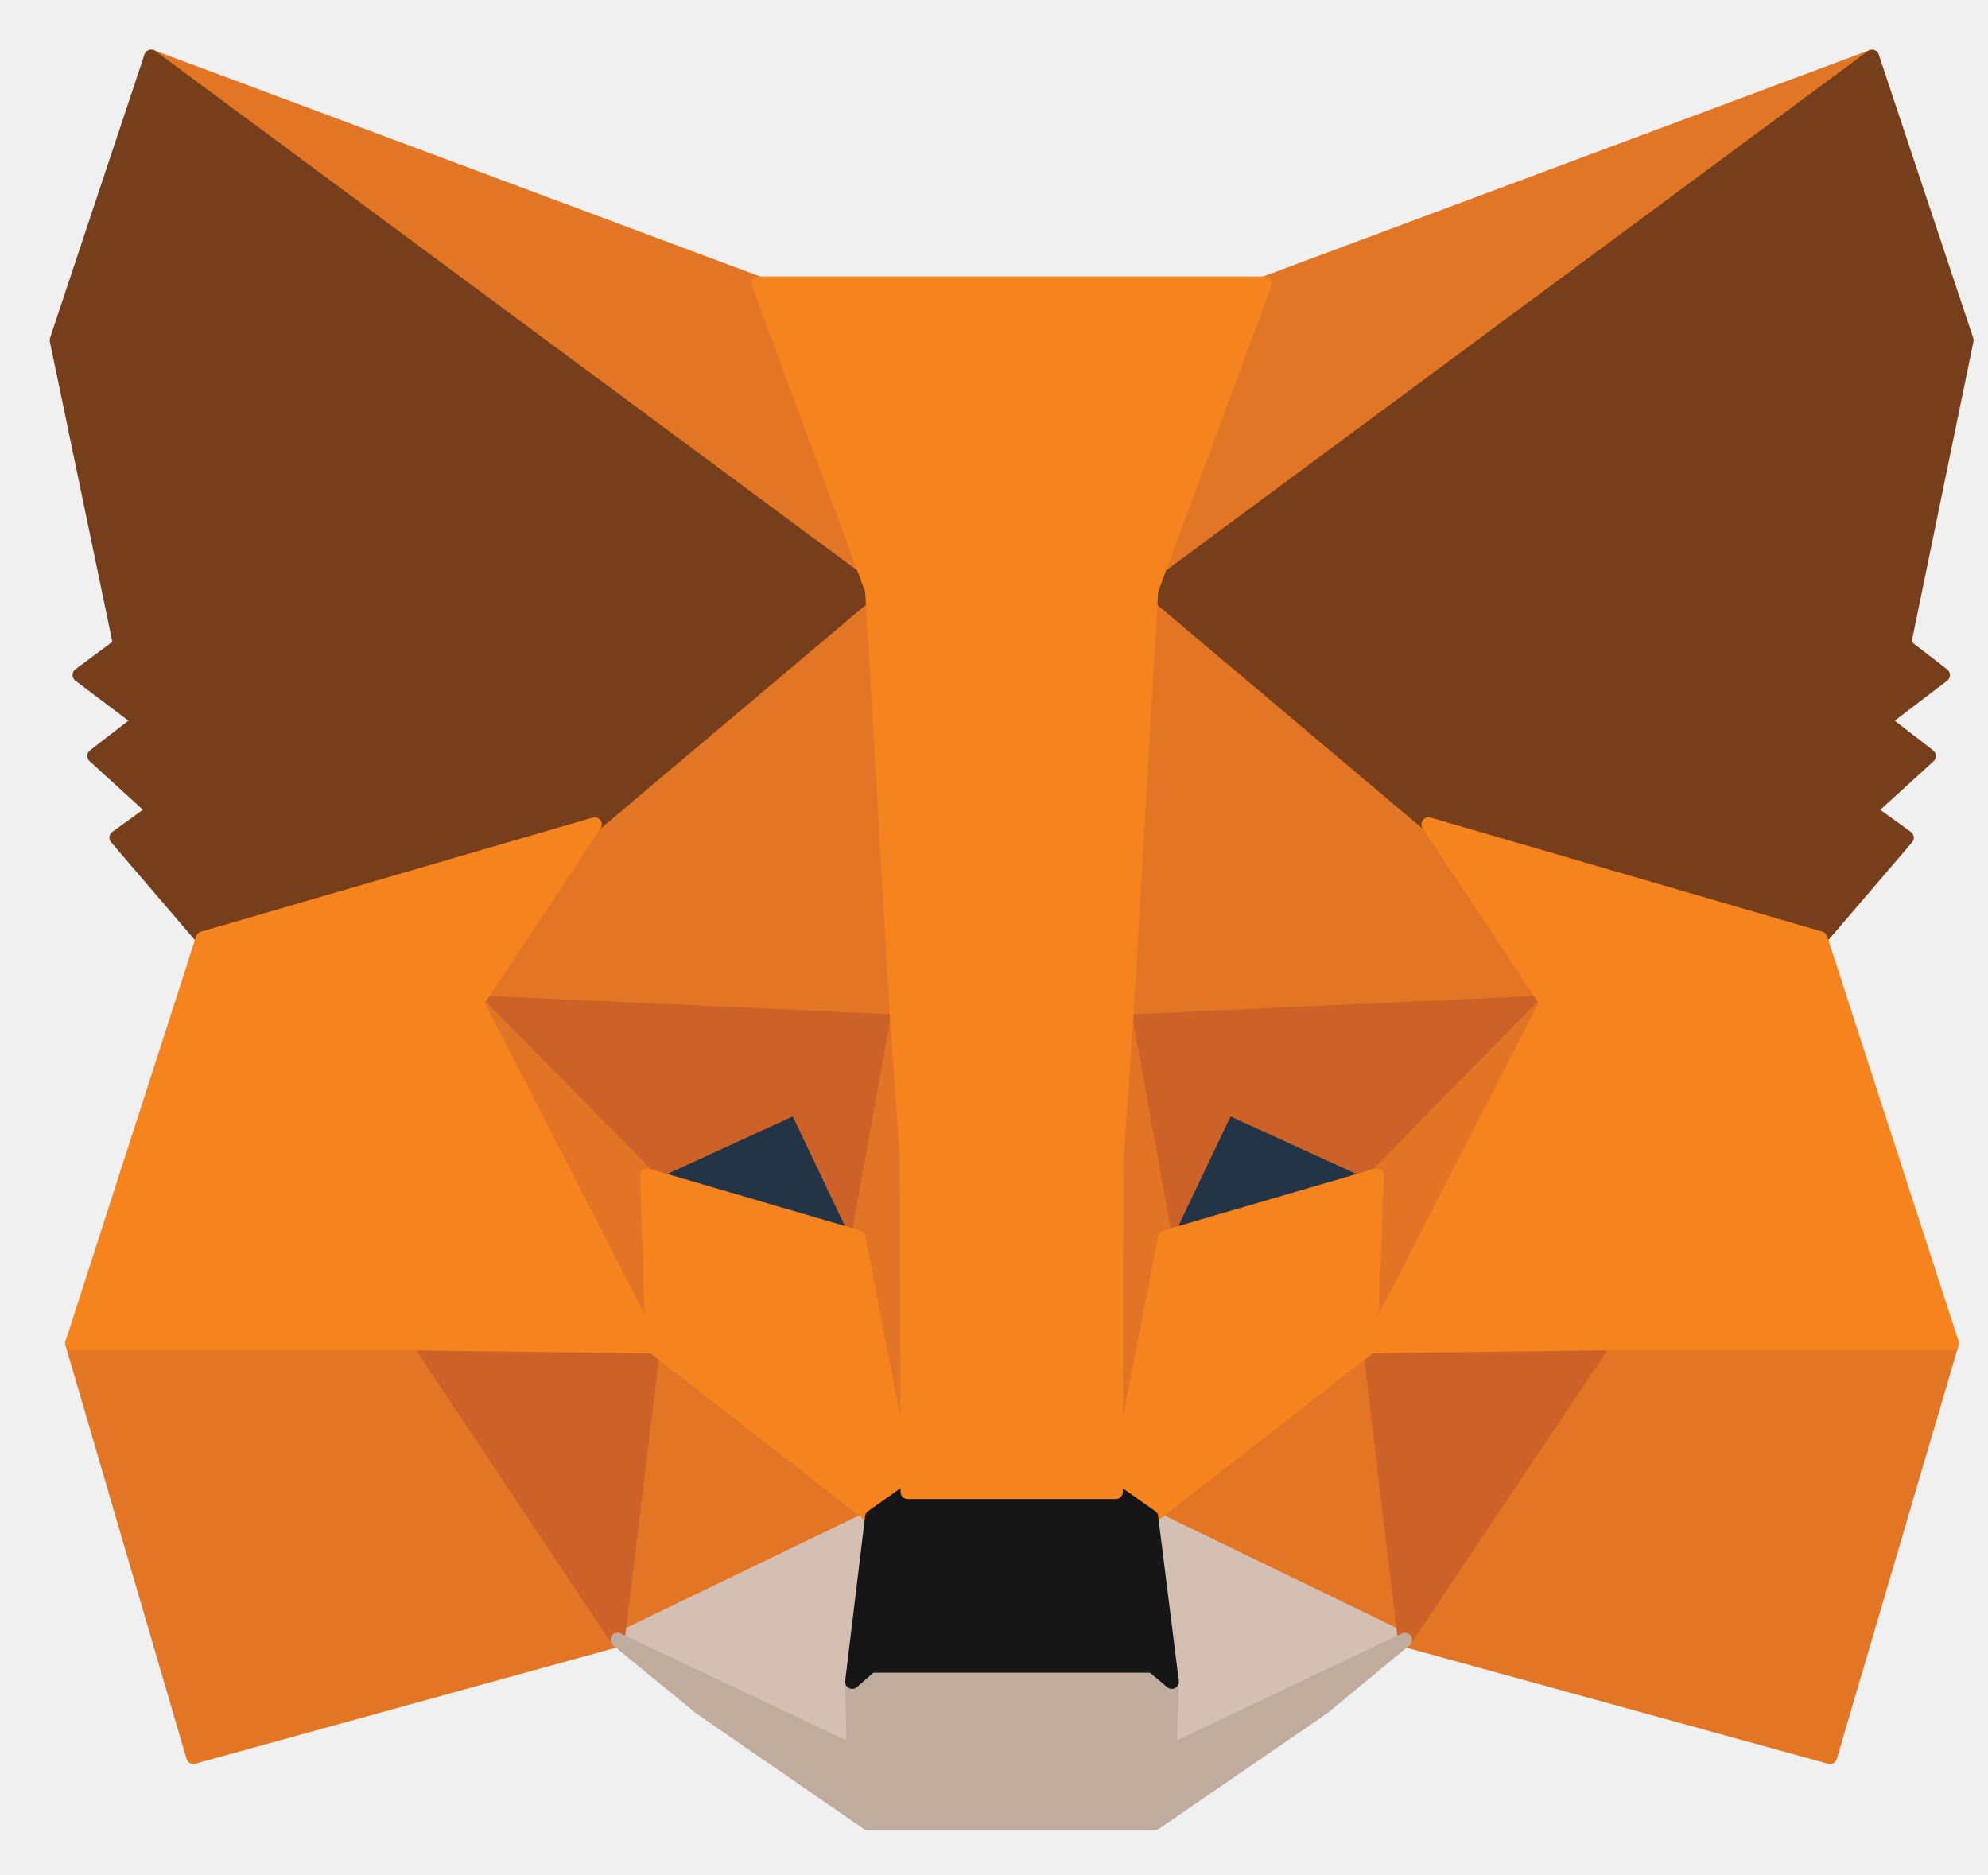
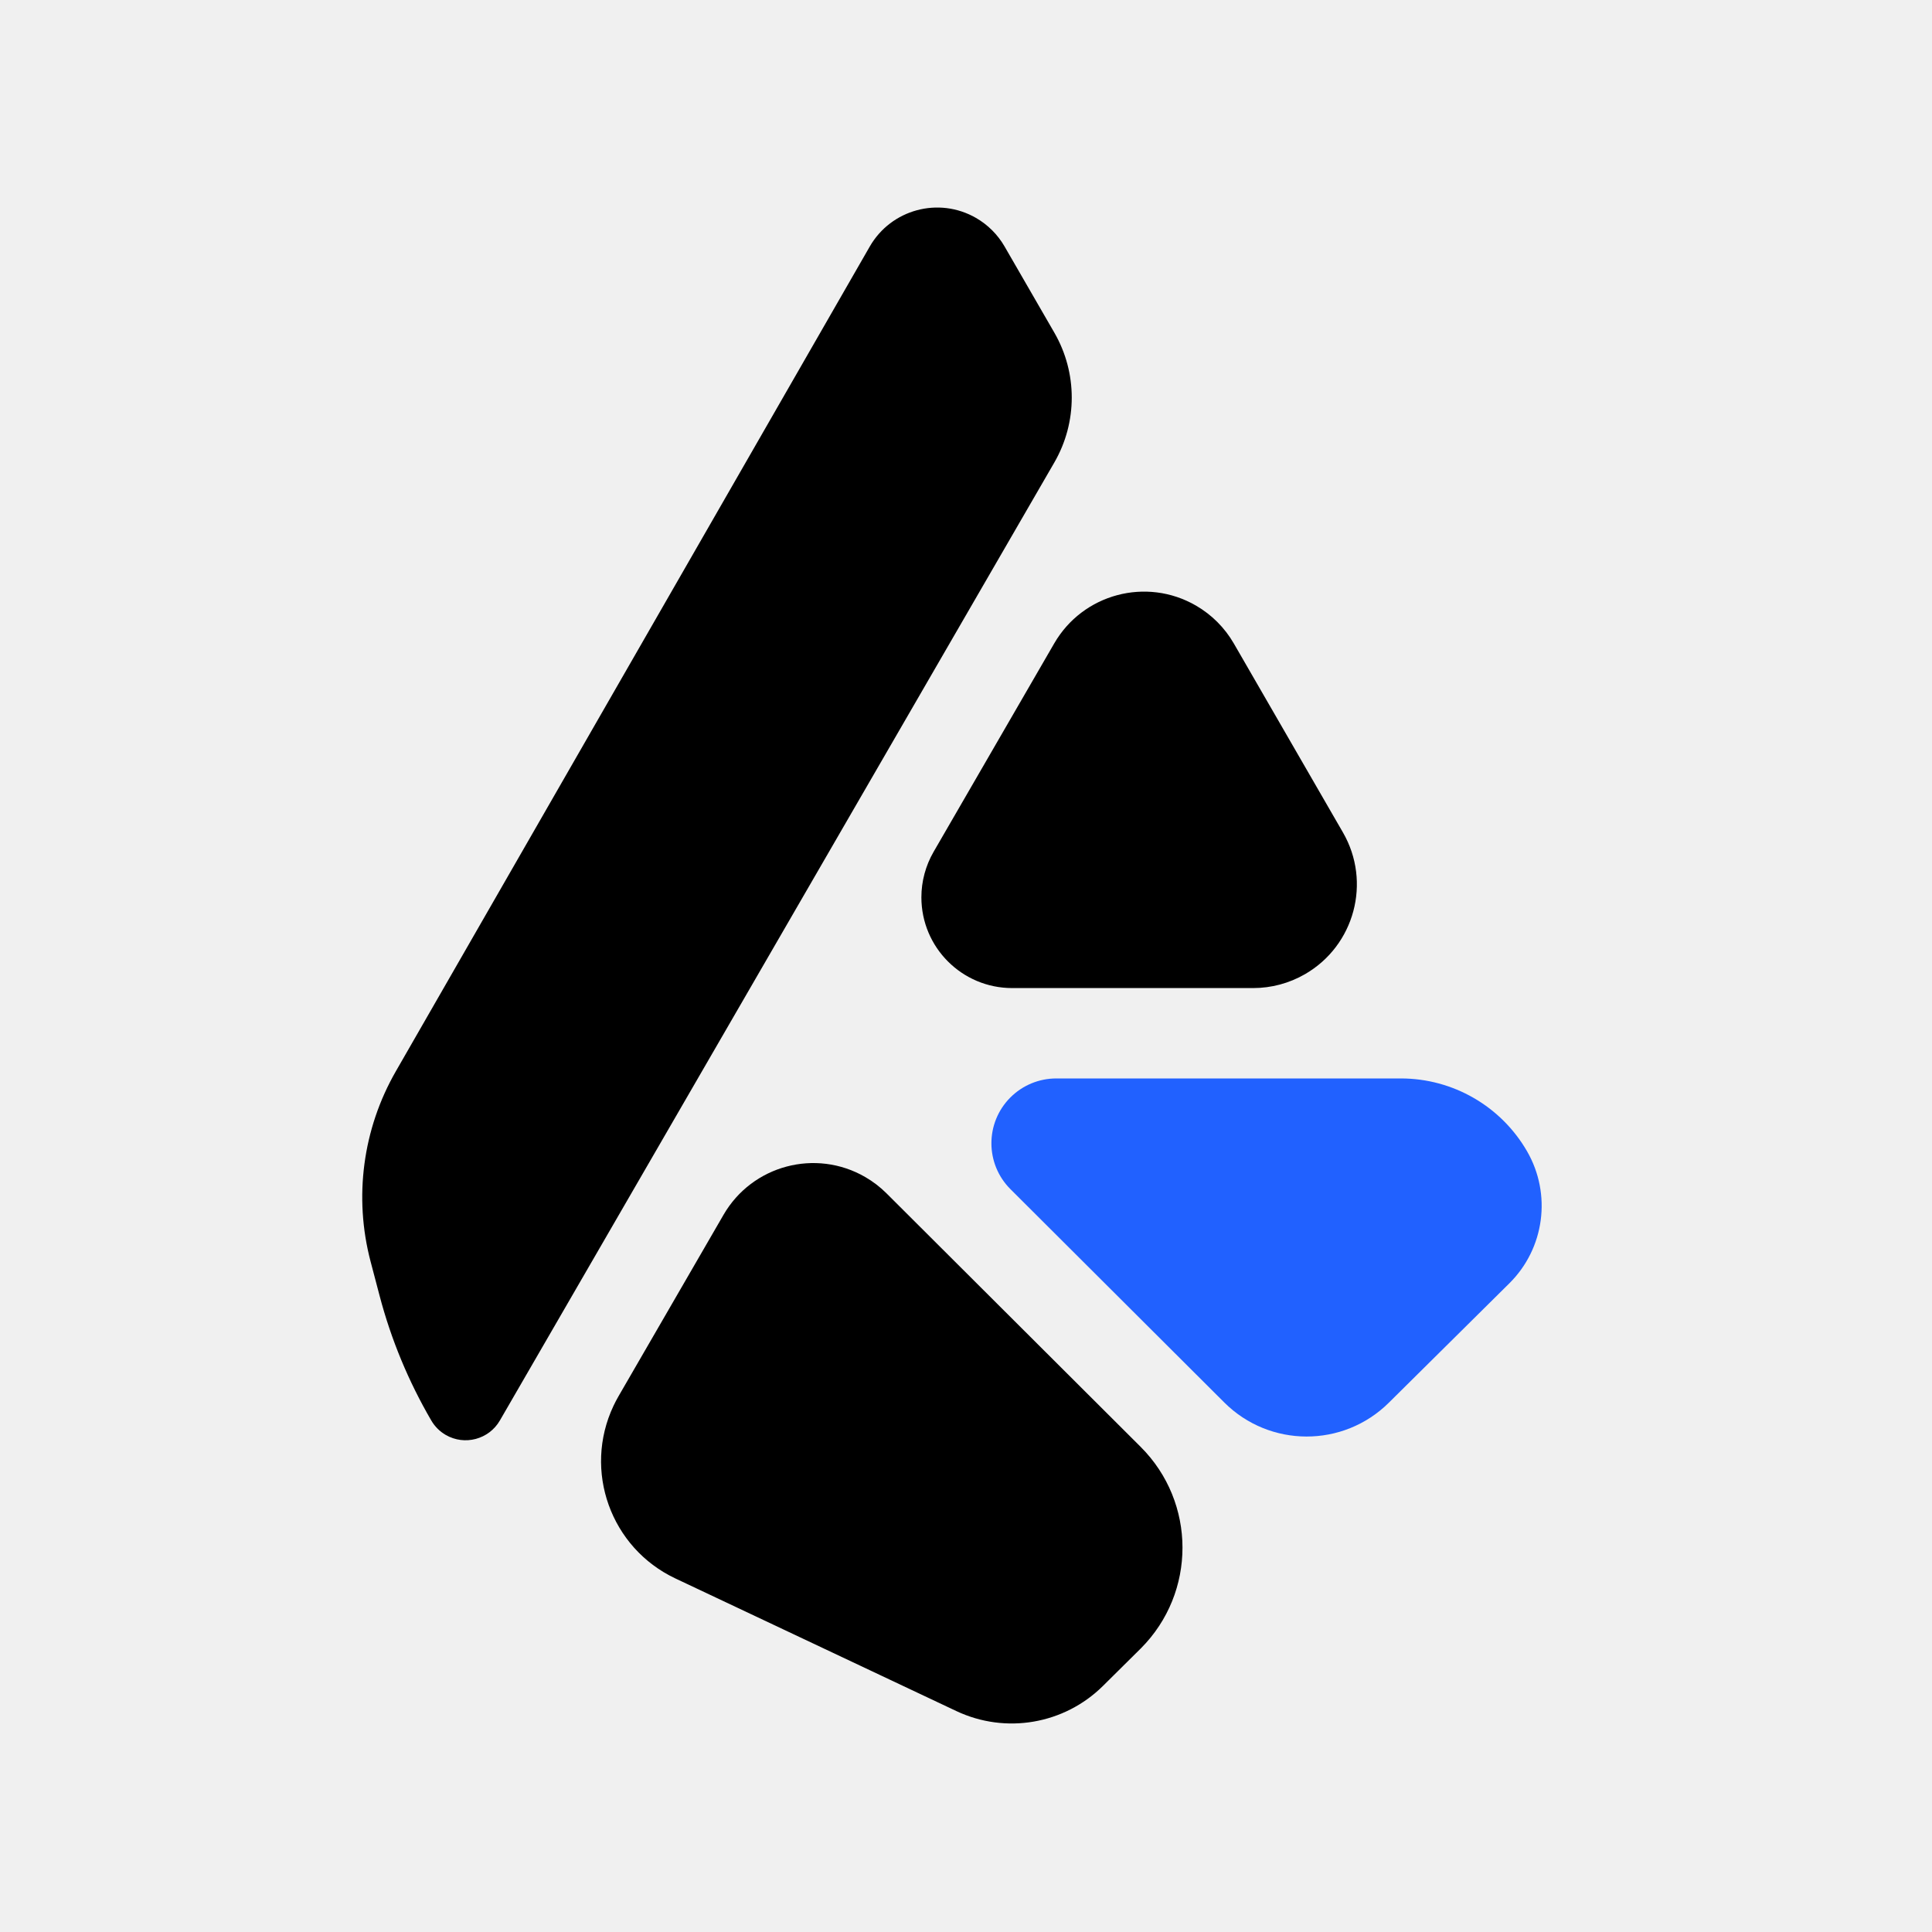
- <svg xmlns="http://www.w3.org/2000/svg" fill="none" height="33" viewBox="0 0 35 33" width="35">
-   <g stroke-linecap="round" stroke-linejoin="round" stroke-width=".25">
-     <path d="m32.958 1-13.134 9.718 2.442-5.727z" fill="#e17726" stroke="#e17726" />
-     <g fill="#e27625" stroke="#e27625">
-       <path d="m2.663 1 13.017 9.809-2.325-5.818z" />
-       <path d="m28.23 23.534-3.495 5.339 7.483 2.06 2.144-7.282z" />
-       <path d="m1.273 23.65 2.131 7.282 7.47-2.06-3.482-5.339z" />
-       <path d="m10.471 14.515-2.079 3.136 7.405.337-.247-7.969z" />
-       <path d="m25.151 14.515-5.157-4.587-.169 8.06 7.405-.337z" />
-       <path d="m10.873 28.872 4.482-2.164-3.858-3.006z" />
-       <path d="m20.266 26.708 4.469 2.164-.611-5.17z" />
+ <svg xmlns="http://www.w3.org/2000/svg" xmlns:xlink="http://www.w3.org/1999/xlink" width="260px" height="260px" viewBox="0 0 260 260" version="1.1">
+   <defs>
+     <path d="M76.917,-3.10752092e-15 L183.083,-3.10752092e-15 C209.829,-3.10752092e-15 219.528,2.785 229.305,8.014 C239.083,13.243 246.757,20.917 251.986,30.695 C257.215,40.472 260,50.171 260,76.917 L260,183.083 C260,209.829 257.215,219.528 251.986,229.305 C246.757,239.083 239.083,246.757 229.305,251.986 C219.528,257.215 209.829,260 183.083,260 L76.917,260 C50.171,260 40.472,257.215 30.695,251.986 C20.917,246.757 13.243,239.083 8.014,229.305 C2.785,219.528 -2.07168062e-15,209.829 -2.07168062e-15,183.083 L-2.07168062e-15,76.917 C-2.07168062e-15,50.171 2.785,40.472 8.014,30.695 C13.243,20.917 20.917,13.243 30.695,8.014 C40.472,2.785 50.171,-3.10752092e-15 76.917,-3.10752092e-15 Z" id="path-1" />
+   </defs>
+   <g id="页面-1" stroke="none" stroke-width="1" fill="none" fill-rule="evenodd">
+     <g id="logo">
+       <g id="蒙版" fill="#FFFFFF" fill-opacity="0" fill-rule="nonzero">
+         <path d="M76.917,-3.10752092e-15 L183.083,-3.10752092e-15 C209.829,-3.10752092e-15 219.528,2.785 229.305,8.014 C239.083,13.243 246.757,20.917 251.986,30.695 C257.215,40.472 260,50.171 260,76.917 L260,183.083 C260,209.829 257.215,219.528 251.986,229.305 C246.757,239.083 239.083,246.757 229.305,251.986 C219.528,257.215 209.829,260 183.083,260 L76.917,260 C50.171,260 40.472,257.215 30.695,251.986 C20.917,246.757 13.243,239.083 8.014,229.305 C2.785,219.528 -2.07168062e-15,209.829 -2.07168062e-15,183.083 L-2.07168062e-15,76.917 C-2.07168062e-15,50.171 2.785,40.472 8.014,30.695 C13.243,20.917 20.917,13.243 30.695,8.014 C40.472,2.785 50.171,-3.10752092e-15 76.917,-3.10752092e-15 Z" id="path-1" />
+       </g>
+       <g id="编组-Clipped">
+         <mask id="mask-2" fill="white">
+           <use xlink:href="#path-1" />
+         </mask>
+         <g id="path-1" />
+         <g id="编组" mask="url(#mask-2)">
+           <g transform="translate(48.75, 27.92969)">
+             <g transform="translate(0, 0)">
+               <path d="M67.69,130.47 C68.737,131.076 69.7,131.815 70.556,132.669 L104.751,166.78 C112.248,174.26 112.263,186.401 104.784,193.899 C104.757,193.925 104.731,193.952 104.704,193.978 L99.682,198.954 C94.471,204.117 86.587,205.469 79.953,202.338 L42.142,184.491 C33.427,180.378 29.696,169.978 33.81,161.263 C34.018,160.823 34.244,160.392 34.487,159.97 L48.616,135.559 C52.477,128.887 61.017,126.608 67.69,130.47 Z M82.589,1.394 C84.188,2.313 85.517,3.638 86.439,5.236 L93.143,16.846 C96.264,22.251 96.261,28.911 93.135,34.313 L18.522,163.231 C17.047,165.781 13.783,166.652 11.233,165.176 C10.432,164.713 9.766,164.048 9.299,163.249 C6.229,157.991 3.886,152.341 2.336,146.452 L1.12,141.832 C-1.156,133.186 0.066,123.992 4.52,116.24 L68.295,5.255 C71.176,0.242 77.575,-1.487 82.589,1.394 Z M112.197,53.567 C114.314,54.792 116.071,56.551 117.294,58.669 L131.979,84.1 C135.835,90.777 133.548,99.314 126.871,103.17 C124.749,104.395 122.341,105.04 119.891,105.04 L87.461,105.04 C80.715,105.04 75.246,99.572 75.246,92.826 C75.246,90.677 75.813,88.567 76.889,86.707 L93.123,58.657 C96.985,51.984 105.525,49.706 112.197,53.567 Z" id="形状结合" fill="#000000" fill-rule="nonzero" />
+               <path d="M156.754,127.004 C160.089,132.779 159.111,140.077 154.374,144.771 L138.149,160.844 C132.013,166.923 122.119,166.906 116.005,160.806 L87.233,132.104 C83.822,128.701 83.815,123.177 87.218,119.766 C88.855,118.125 91.077,117.203 93.395,117.203 L139.776,117.203 C146.78,117.203 153.252,120.939 156.754,127.004 Z" id="路径" fill="#2161FF" fill-rule="nonzero" />
+             </g>
+           </g>
+         </g>
+       </g>
    </g>
-     <path d="m24.735 28.872-4.469-2.164.364 2.902-.039 1.231z" fill="#d5bfb2" stroke="#d5bfb2" />
-     <path d="m10.873 28.872 4.157 1.97-.026-1.231.351-2.902z" fill="#d5bfb2" stroke="#d5bfb2" />
-     <path d="m15.108 21.784-3.716-1.088 2.624-1.205z" fill="#233447" stroke="#233447" />
-     <path d="m20.513 21.784 1.091-2.293 2.637 1.205z" fill="#233447" stroke="#233447" />
-     <path d="m10.873 28.872.649-5.339-4.131.117z" fill="#cc6228" stroke="#cc6228" />
-     <path d="m24.098 23.534.637 5.339 3.495-5.222z" fill="#cc6228" stroke="#cc6228" />
-     <path d="m27.229 17.651-7.405.337.689 3.797 1.091-2.293 2.637 1.205z" fill="#cc6228" stroke="#cc6228" />
-     <path d="m11.393 20.696 2.624-1.205 1.091 2.293.689-3.797-7.405-.337z" fill="#cc6228" stroke="#cc6228" />
-     <path d="m8.392 17.651 3.105 6.051-.104-3.006z" fill="#e27525" stroke="#e27525" />
-     <path d="m24.241 20.696-.117 3.006 3.105-6.051z" fill="#e27525" stroke="#e27525" />
-     <path d="m15.797 17.988-.689 3.797.87 4.483.195-5.909z" fill="#e27525" stroke="#e27525" />
-     <path d="m19.824 17.988-.364 2.358.182 5.922.87-4.483z" fill="#e27525" stroke="#e27525" />
-     <path d="m20.513 21.784-.87 4.483.624.441 3.858-3.006.117-3.006z" fill="#f5841f" stroke="#f5841f" />
-     <path d="m11.393 20.696.104 3.006 3.858 3.006.624-.441-.87-4.483z" fill="#f5841f" stroke="#f5841f" />
-     <path d="m20.591 30.842.039-1.231-.338-.285h-4.963l-.325.285.026 1.231-4.157-1.97 1.455 1.192 2.949 2.034h5.054l2.962-2.034 1.442-1.192z" fill="#c0ac9d" stroke="#c0ac9d" />
-     <path d="m20.266 26.708-.624-.441h-3.663l-.624.441-.351 2.902.325-.285h4.963l.338.285z" fill="#161616" stroke="#161616" />
-     <path d="m33.517 11.353 1.104-5.364-1.663-4.989-12.692 9.394 4.885 4.12 6.898 2.009 1.52-1.775-.663-.479 1.052-.959-.805-.622 1.052-.803z" fill="#763e1a" stroke="#763e1a" />
-     <path d="m1 5.989 1.117 5.364-.715.531 1.065.803-.805.622 1.052.959-.663.479 1.52 1.775 6.898-2.009 4.885-4.12-12.692-9.394z" fill="#763e1a" stroke="#763e1a" />
-     <path d="m32.049 16.523-6.898-2.009 2.079 3.136-3.105 6.051 4.105-.052h6.132z" fill="#f5841f" stroke="#f5841f" />
-     <path d="m10.47 14.515-6.898 2.009-2.299 7.127h6.119l4.105.052-3.105-6.051z" fill="#f5841f" stroke="#f5841f" />
-     <path d="m19.824 17.988.442-7.593 2.001-5.403h-8.912l2.001 5.403.442 7.593.169 2.384.013 5.896h3.663l.013-5.896z" fill="#f5841f" stroke="#f5841f" />
  </g>
</svg>
